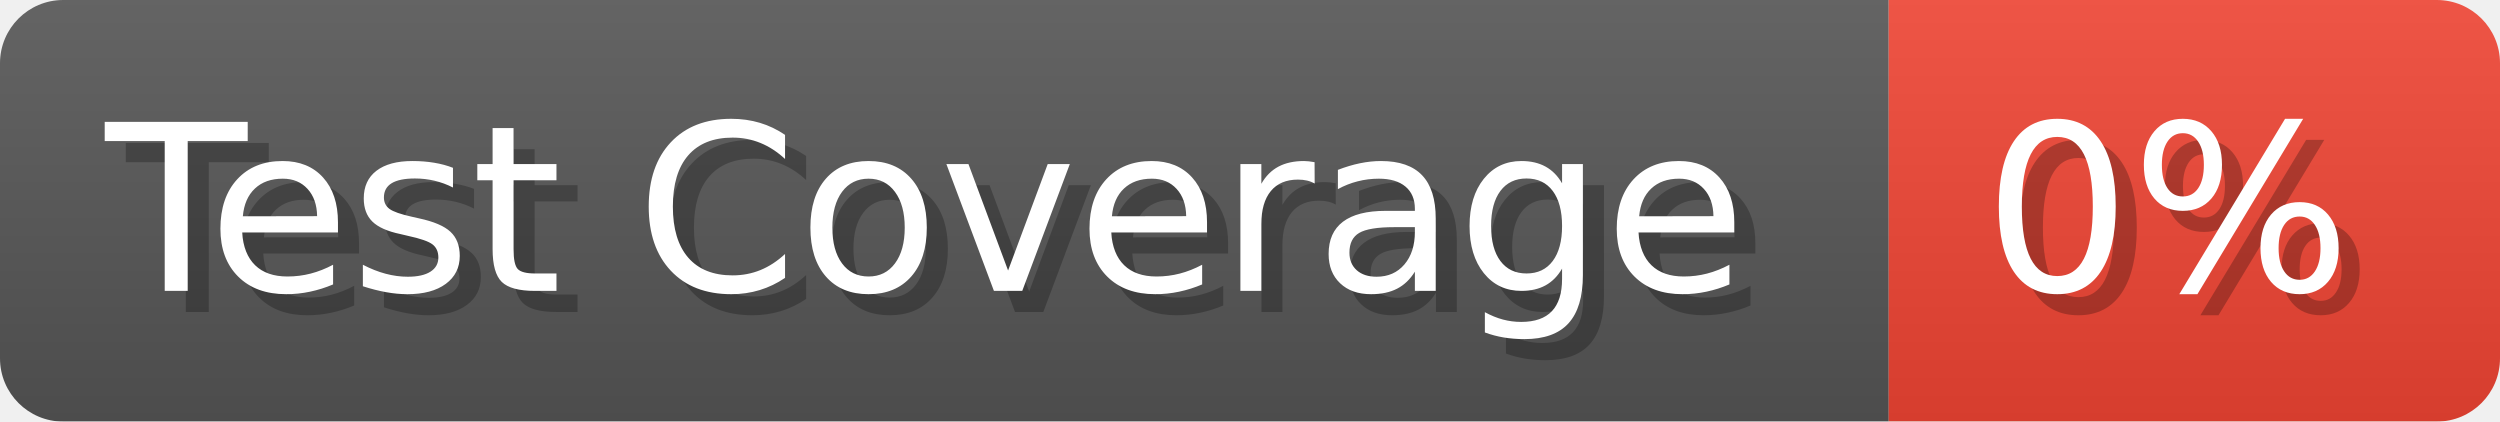
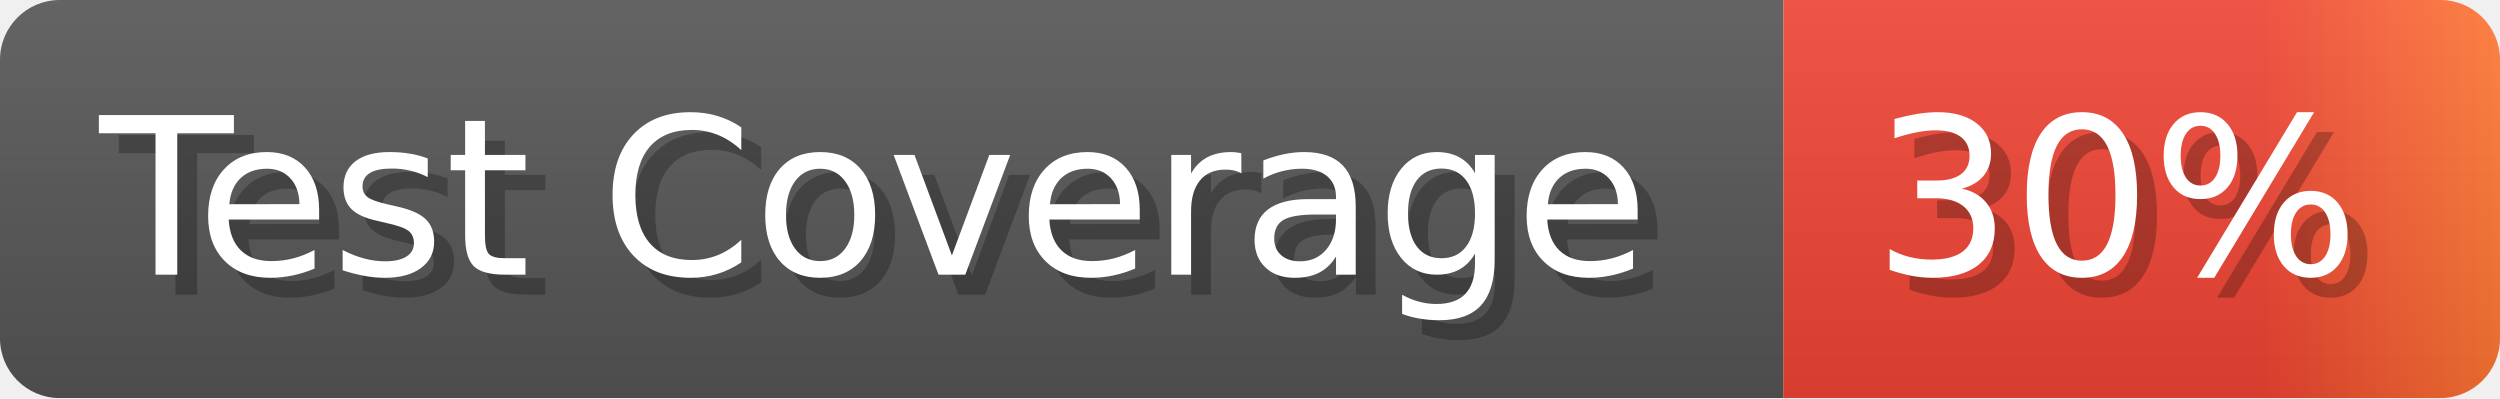
- <svg xmlns="http://www.w3.org/2000/svg" width="118.6" height="20" viewBox="0 0 1186 200" role="img" aria-label="Test Coverage: 0%">
+ <svg xmlns="http://www.w3.org/2000/svg" width="125.6" height="20" viewBox="0 0 1256 200" role="img" aria-label="Test Coverage: 30%">
  <linearGradient id="a" x2="0" y2="100%">
    <stop offset="0" stop-opacity=".1" stop-color="#EEE" />
    <stop offset="1" stop-opacity=".1" />
  </linearGradient>
  <mask id="m">
-     <rect width="1186" height="200" rx="30" fill="#FFF" />
+     <rect width="1256" height="200" rx="30" fill="#FFF" />
  </mask>
  <g mask="url(#m)">
    <rect width="896" height="200" fill="#555" />
-     <rect width="290" height="200" fill="#E43" x="896" />
-     <rect width="1186" height="200" fill="url(#a)" />
+     <rect width="360" height="200" fill="url(#x)" x="896" />
+     <rect width="1256" height="200" fill="url(#a)" />
  </g>
  <g aria-hidden="true" fill="#fff" text-anchor="start" font-family="Verdana,DejaVu Sans,sans-serif" font-size="110">
    <text x="60" y="148" textLength="796" fill="#000" opacity="0.25">Test Coverage</text>
    <text x="50" y="138" textLength="796">Test Coverage</text>
-     <text x="951" y="148" textLength="190" fill="#000" opacity="0.25">0%</text>
-     <text x="941" y="138" textLength="190">0%</text>
+     <text x="951" y="148" textLength="260" fill="#000" opacity="0.25">30%</text>
+     <text x="941" y="138" textLength="260">30%</text>
  </g>
+   <linearGradient id="x" x1="0%" y1="0%" x2="100%" y2="0%">
+     <stop offset="0%" style="stop-color:#E43" />
+     <stop offset="33%" style="stop-color:#E43" />
+     <stop offset="67%" style="stop-color:#E43" />
+     <stop offset="100%" style="stop-color:#F73" />
+   </linearGradient>
</svg>
